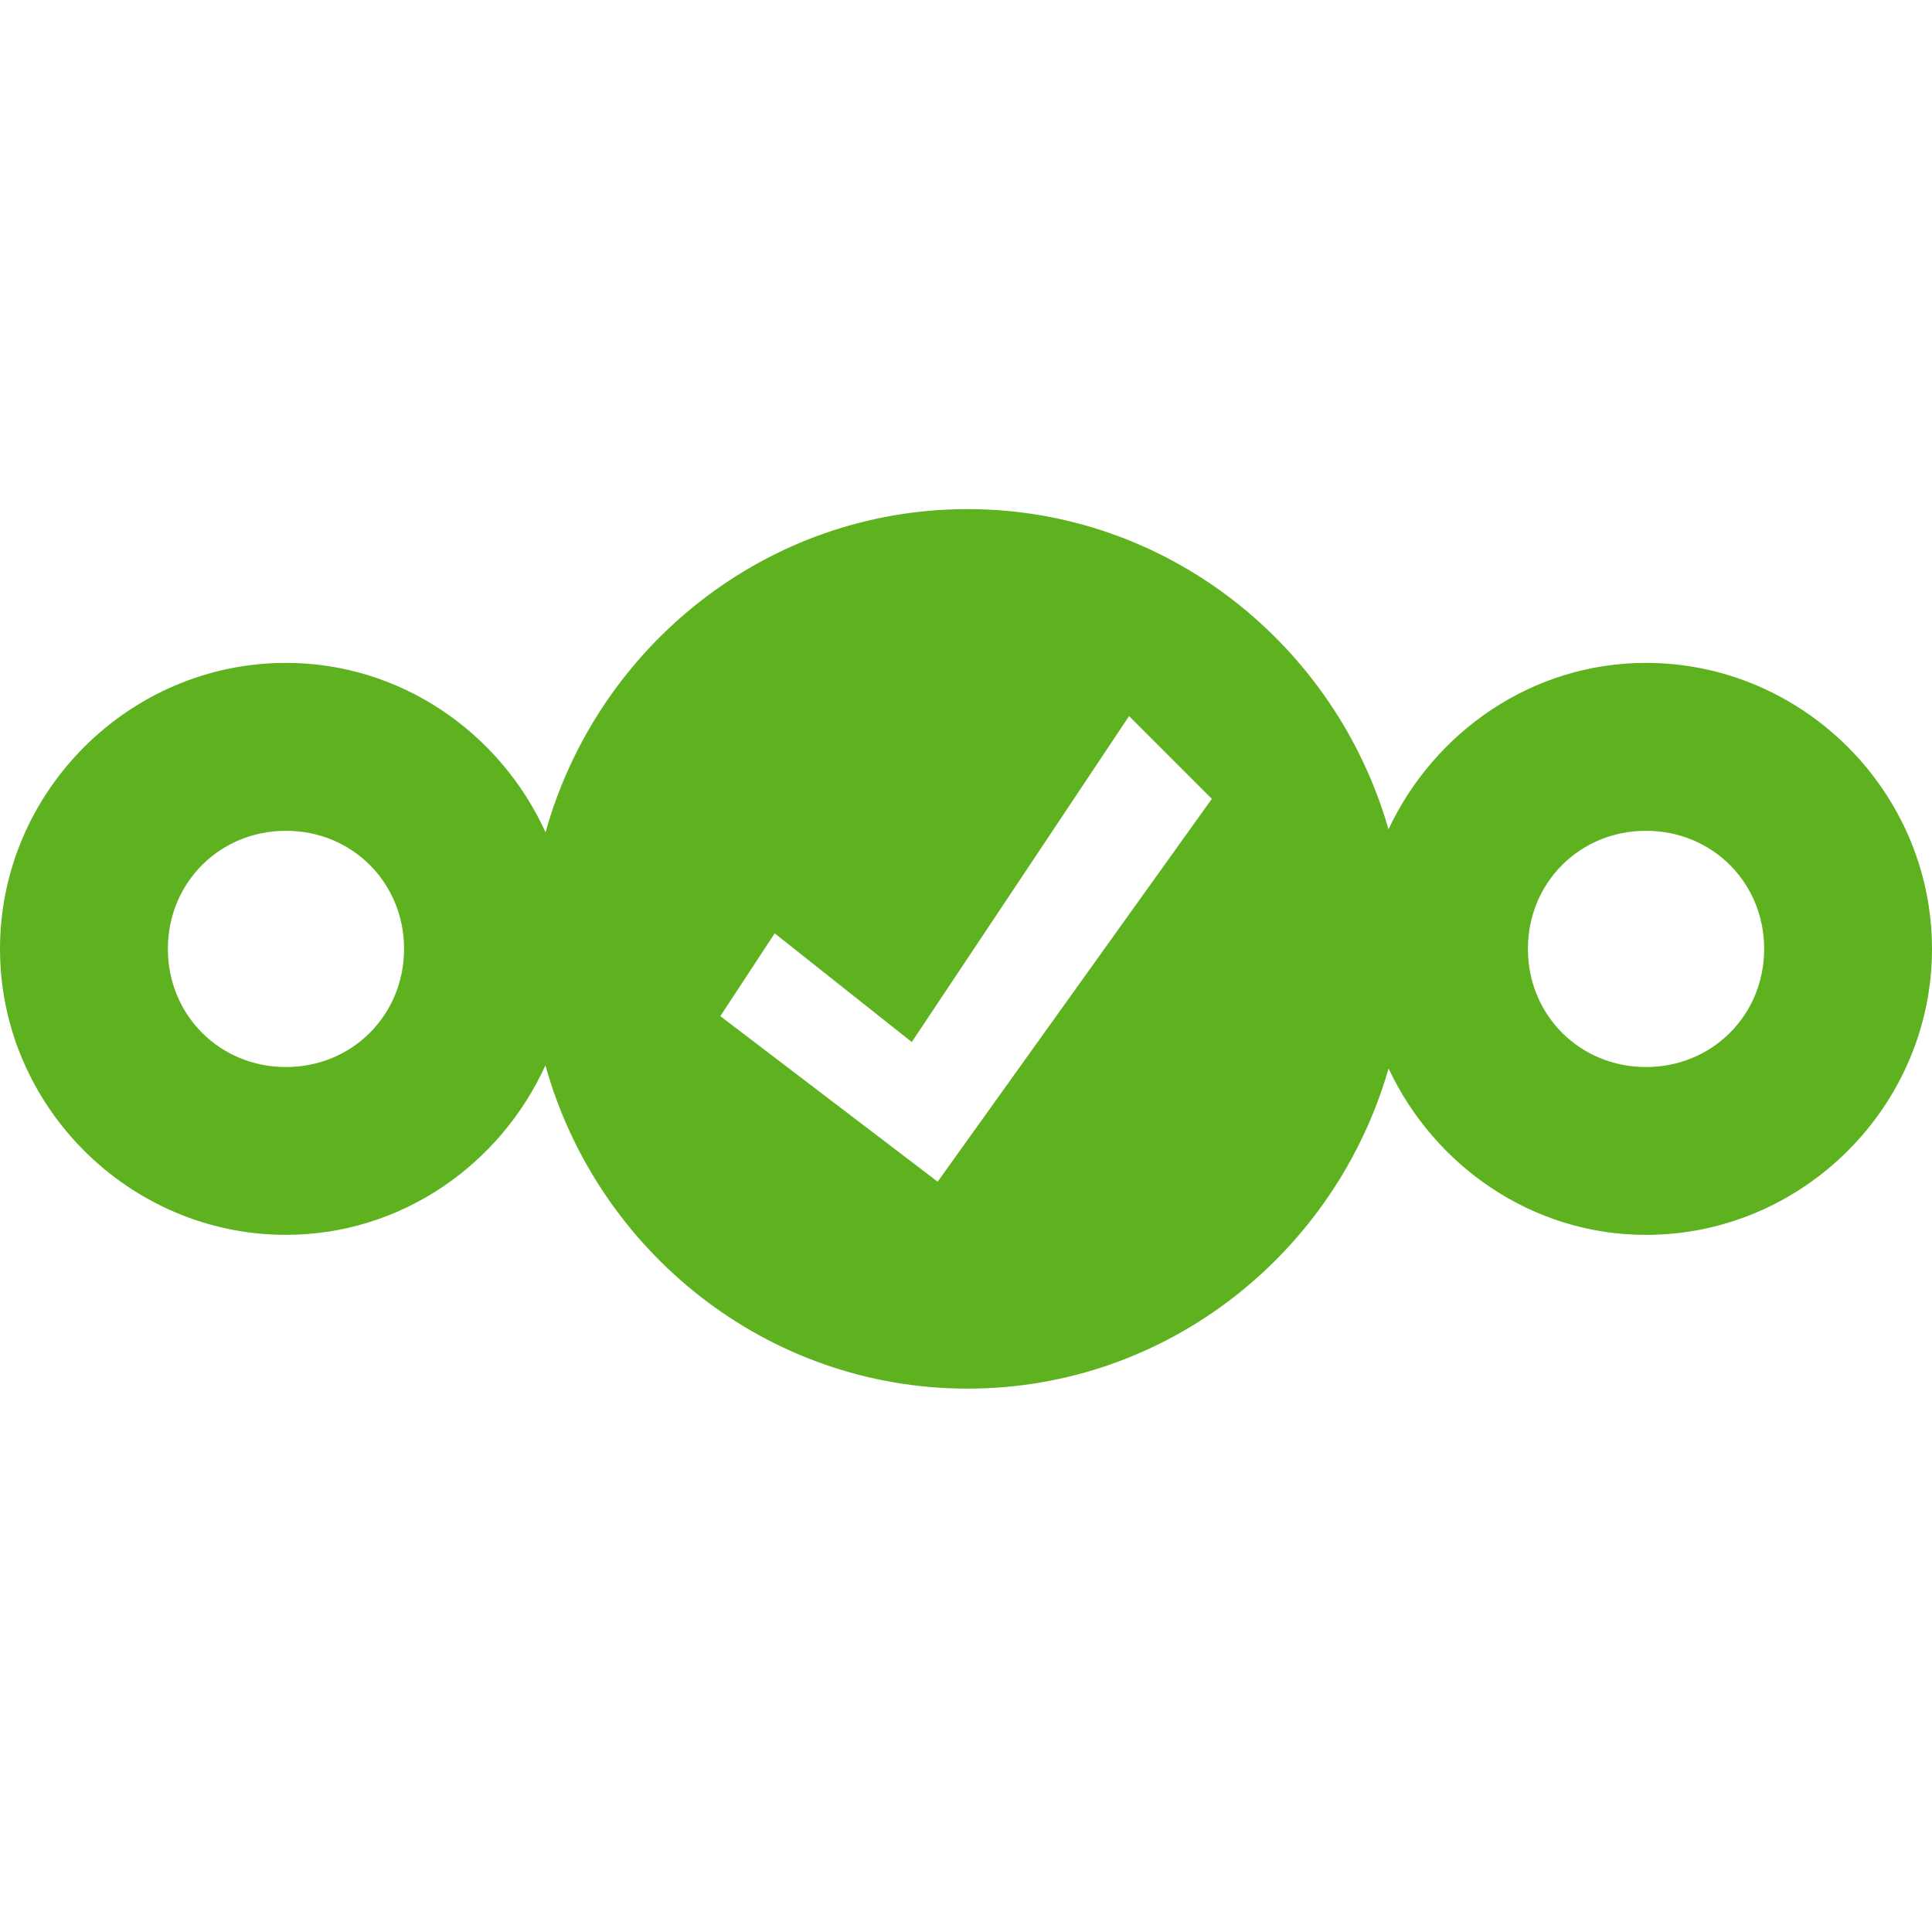
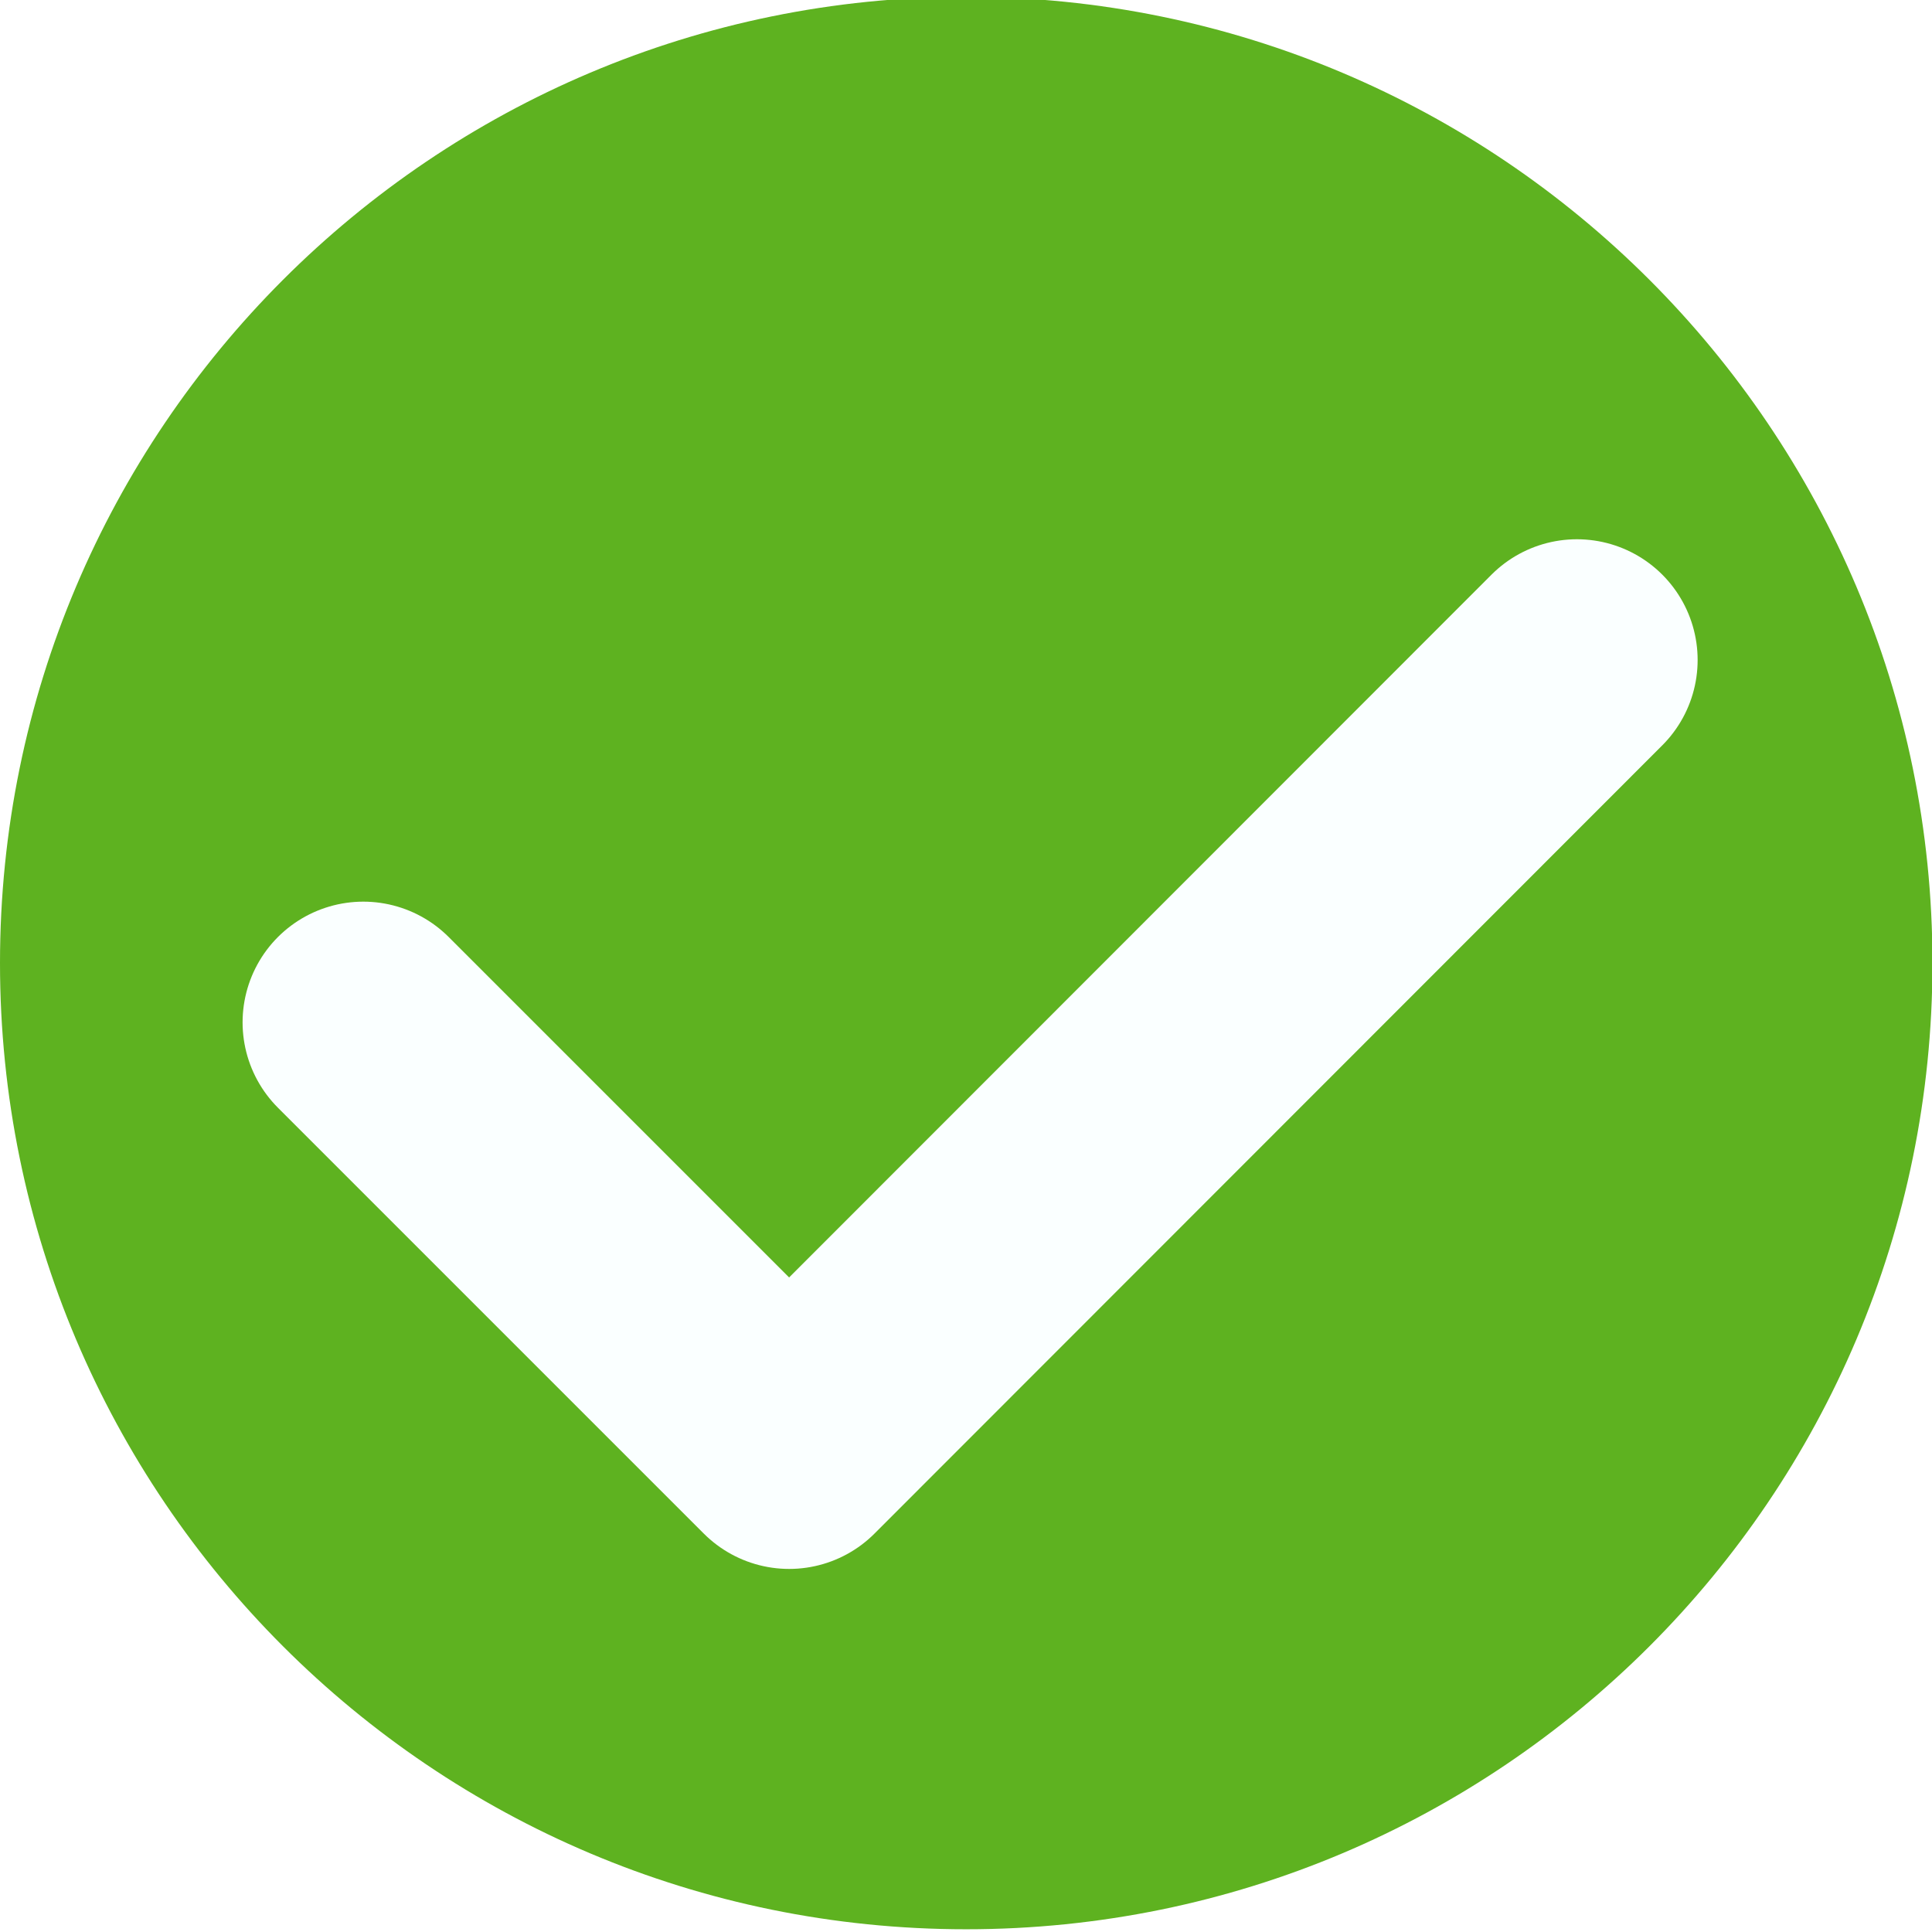
- <svg xmlns="http://www.w3.org/2000/svg" version="1.1" xml:space="preserve" enable-background="new 0 0 64 64" y="0px" x="0px" viewBox="0 0 64 64">
-   <path style="color-rendering:auto;text-decoration-color:#000000;color:#000000;isolation:auto;mix-blend-mode:normal;shape-rendering:auto;solid-color:#000000;block-progression:tb;text-decoration-line:none;image-rendering:auto;white-space:normal;text-indent:0;enable-background:accumulate;text-transform:none;text-decoration-style:solid" d="m32.049 16.865c-6.668 0.001-12.267 4.566-13.977 10.707-1.493-3.284-4.78-5.613-8.599-5.613-5.198 0.001-9.472 4.274-9.473 9.473-0.001 5.199 4.274 9.474 9.473 9.474 3.819 0 7.102-2.33 8.595-5.615 1.71 6.143 7.313 10.709 13.981 10.709 6.631 0.001 12.203-4.515 13.949-10.605 1.517 3.225 4.753 5.511 8.527 5.512 5.2 0.001 9.475-4.274 9.475-9.475-0.001-5.199-4.276-9.473-9.475-9.473-3.775 0.001-7.013 2.287-8.529 5.512-1.747-6.089-7.316-10.606-13.947-10.606zm5.352 6.856 2.742 2.742-9.082 12.682-7.199-5.484 1.801-2.742 4.541 3.6 7.197-10.797zm-27.928 3.8c2.194 0 3.912 1.718 3.912 3.912 0 2.194-1.718 3.914-3.912 3.914-2.194-0-3.912-1.72-3.912-3.914 0-2.193 1.718-3.912 3.912-3.912zm45.053 0c2.194-0 3.914 1.718 3.914 3.912 0.001 2.195-1.72 3.914-3.914 3.914-2.194-0-3.912-1.72-3.912-3.914 0-2.193 1.718-3.912 3.912-3.912z" fill="#5eb220" />
+ <svg xmlns="http://www.w3.org/2000/svg" height="16" width="16" version="1.1" viewBox="0 0 4.233 4.233">
+   <g transform="translate(0 -292.77)">
+     <circle stroke-width=".251" cy="294.88" cx="2.117" r="2.117" fill="#5eb220" />
+     <path stroke-linejoin="round" d="m0.796 295.01 0.933 0.933 1.726-1.727" stroke="#faffff" stroke-linecap="round" stroke-width=".529" fill="none" />
+   </g>
</svg>
